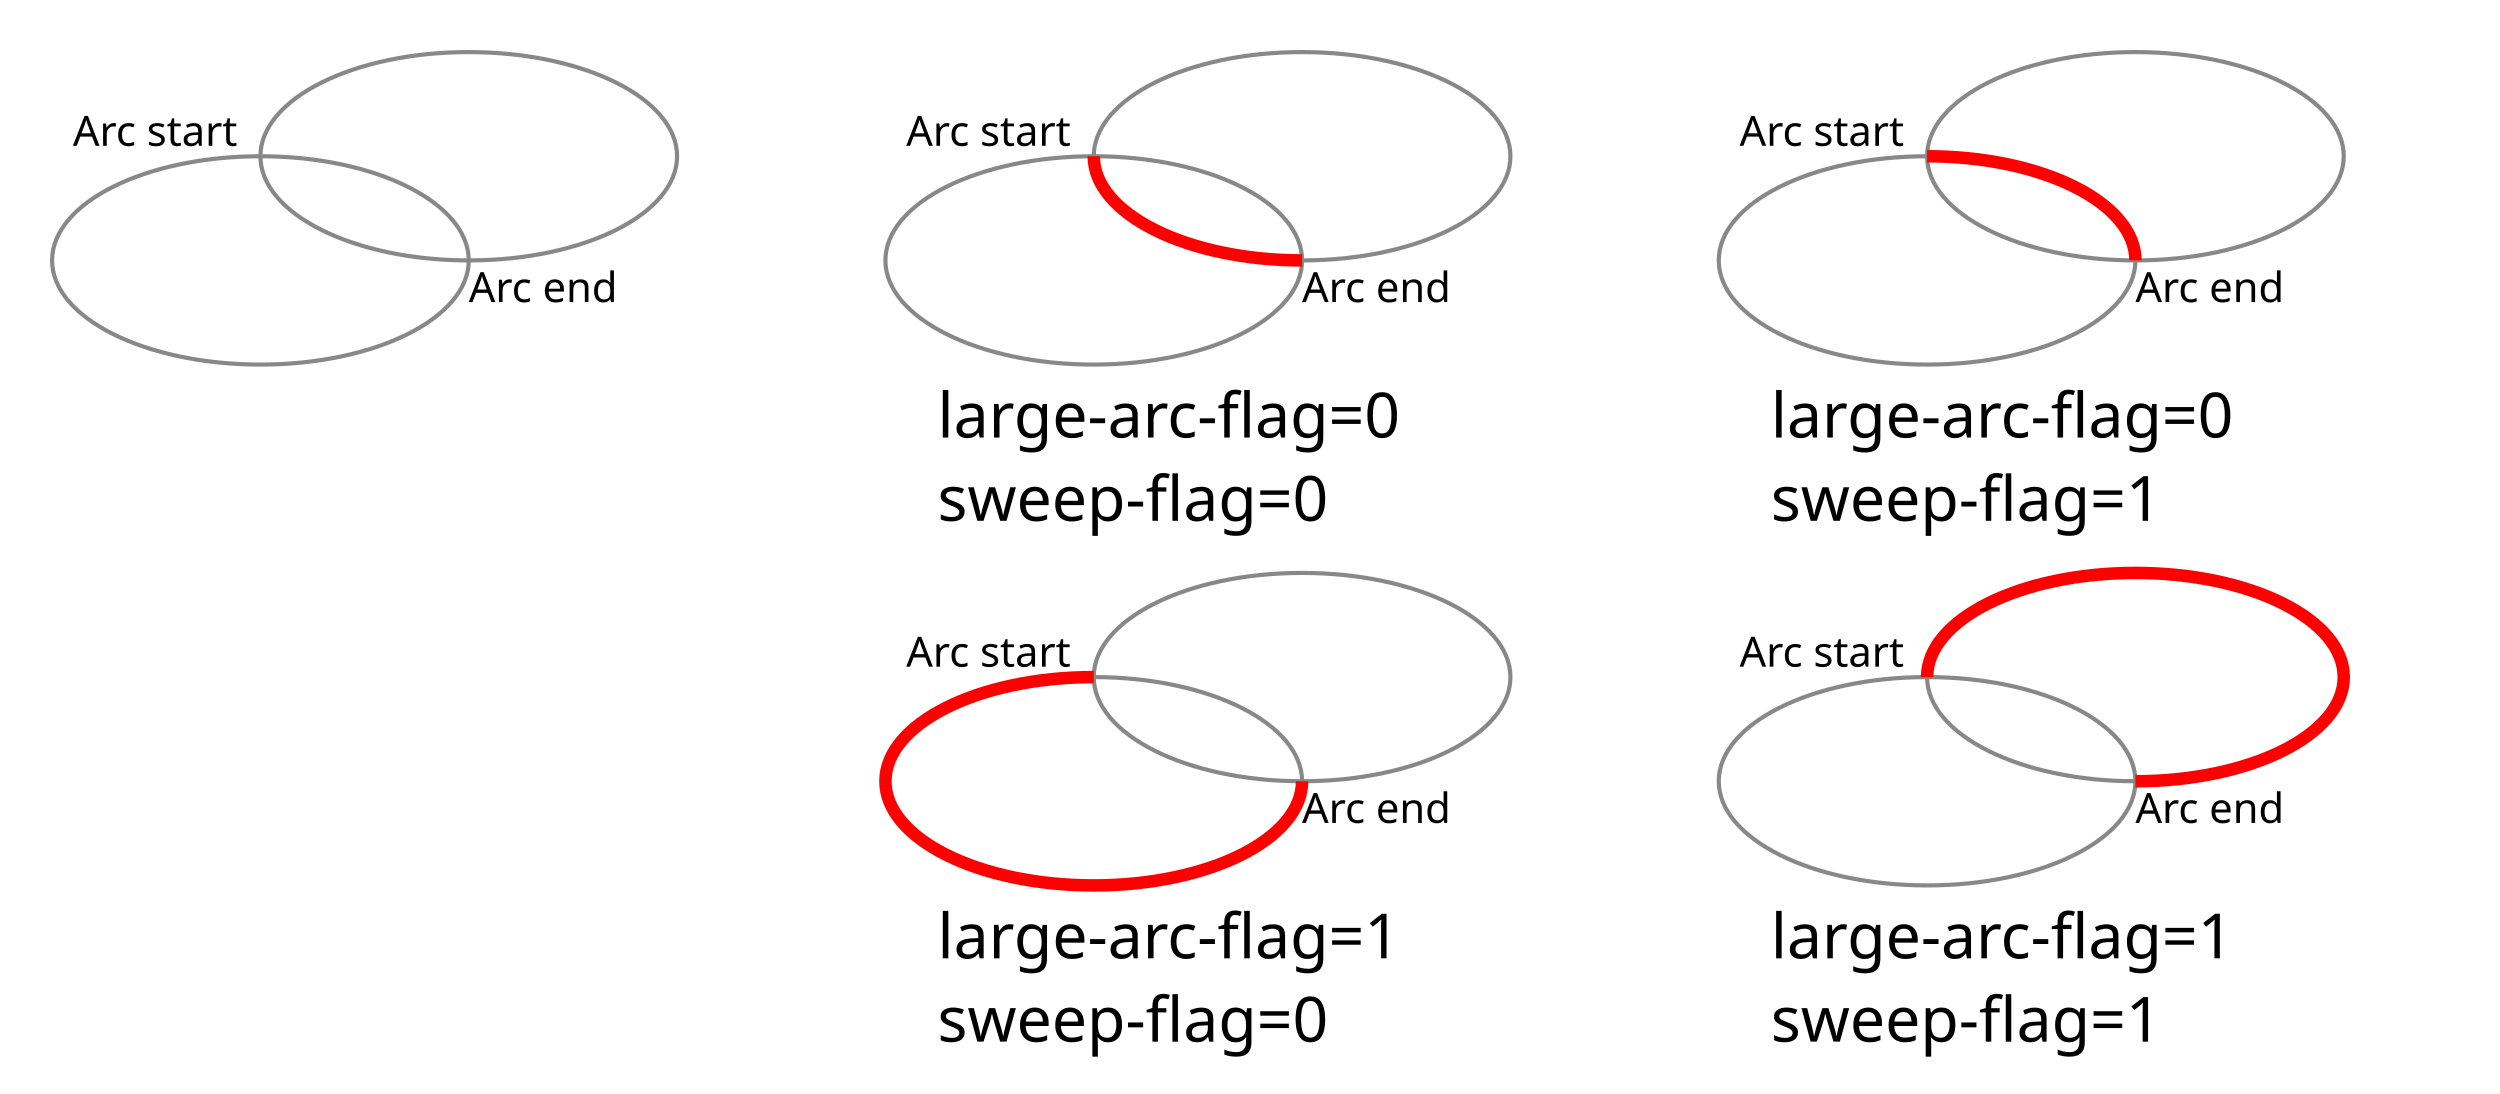
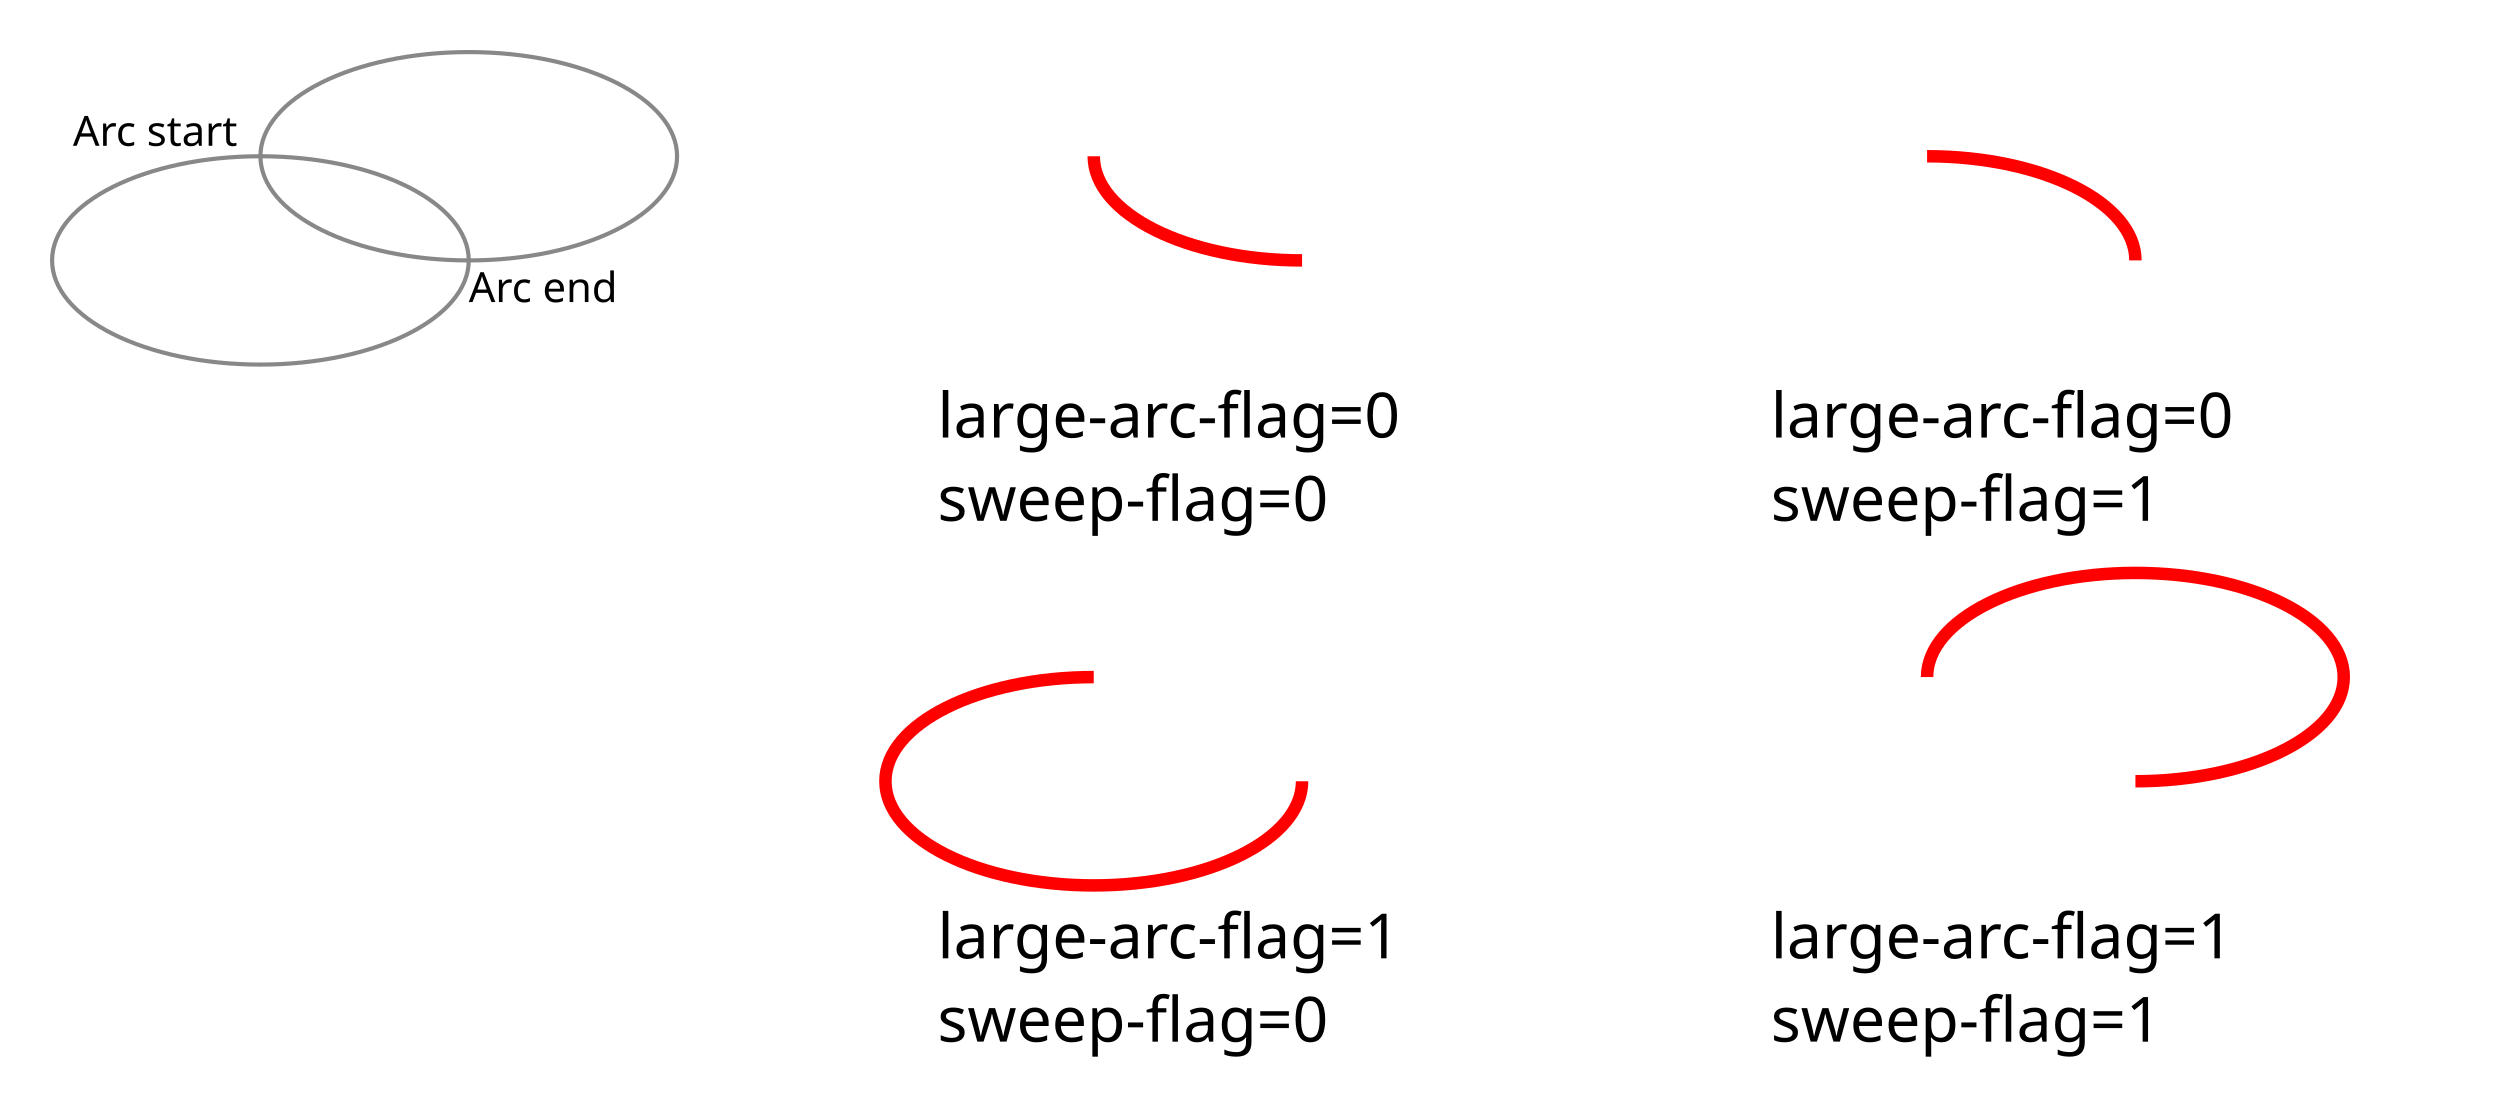
<svg xmlns="http://www.w3.org/2000/svg" xmlns:xlink="http://www.w3.org/1999/xlink" width="12cm" height="5.25cm" viewBox="0 0 1200 525" version="1.1">
  <g font-family="Verdana">
    <defs>
      <g id="baseEllipses" font-size="20">
        <ellipse cx="125" cy="125" rx="100" ry="50" fill="none" stroke="#888888" stroke-width="2" />
        <ellipse cx="225" cy="75" rx="100" ry="50" fill="none" stroke="#888888" stroke-width="2" />
        <text x="35" y="70">Arc start</text>
        <text x="225" y="145">Arc end</text>
      </g>
    </defs>
    <g font-size="30">
      <g transform="translate(0,0)">
        <use xlink:href="#baseEllipses" />
      </g>
      <g transform="translate(400,0)">
        <text x="50" y="210">large-arc-flag=0</text>
        <text x="50" y="250">sweep-flag=0</text>
-         <use xlink:href="#baseEllipses" />
        <path d="M 125,75 a100,50 0 0,0 100,50" fill="none" stroke="red" stroke-width="6" />
      </g>
      <g transform="translate(800,0)">
        <text x="50" y="210">large-arc-flag=0</text>
        <text x="50" y="250">sweep-flag=1</text>
-         <use xlink:href="#baseEllipses" />
        <path d="M 125,75 a100,50 0 0,1 100,50" fill="none" stroke="red" stroke-width="6" />
      </g>
      <g transform="translate(400,250)">
        <text x="50" y="210">large-arc-flag=1</text>
        <text x="50" y="250">sweep-flag=0</text>
-         <use xlink:href="#baseEllipses" />
        <path d="M 125,75 a100,50 0 1,0 100,50" fill="none" stroke="red" stroke-width="6" />
      </g>
      <g transform="translate(800,250)">
        <text x="50" y="210">large-arc-flag=1</text>
        <text x="50" y="250">sweep-flag=1</text>
+         <path d="M 125,75 a100,50 0 1,1 100,50" fill="none" stroke="red" stroke-width="6" />
+       </g>
+       <g transform="translate(1200,0)">
+         <text x="50" y="210">large-arc-flag=1</text>
+         <text x="50" y="250">sweep-flag=1</text>
        <use xlink:href="#baseEllipses" />
+         <path d="M 125,75 a100,50 0 1,1 100,50" fill="none" stroke="red" stroke-width="6" />
+       </g>
+       <g transform="translate(1200,250)">
+         <text x="50" y="210">large-arc-flag=1</text>
+         <text x="50" y="250">sweep-flag=1</text>
+         <use x="50" y="50" xlink:href="#baseEllipses" />
        <path d="M 125,75 a100,50 0 1,1 100,50" fill="none" stroke="red" stroke-width="6" />
      </g>
    </g>
  </g>
</svg>
